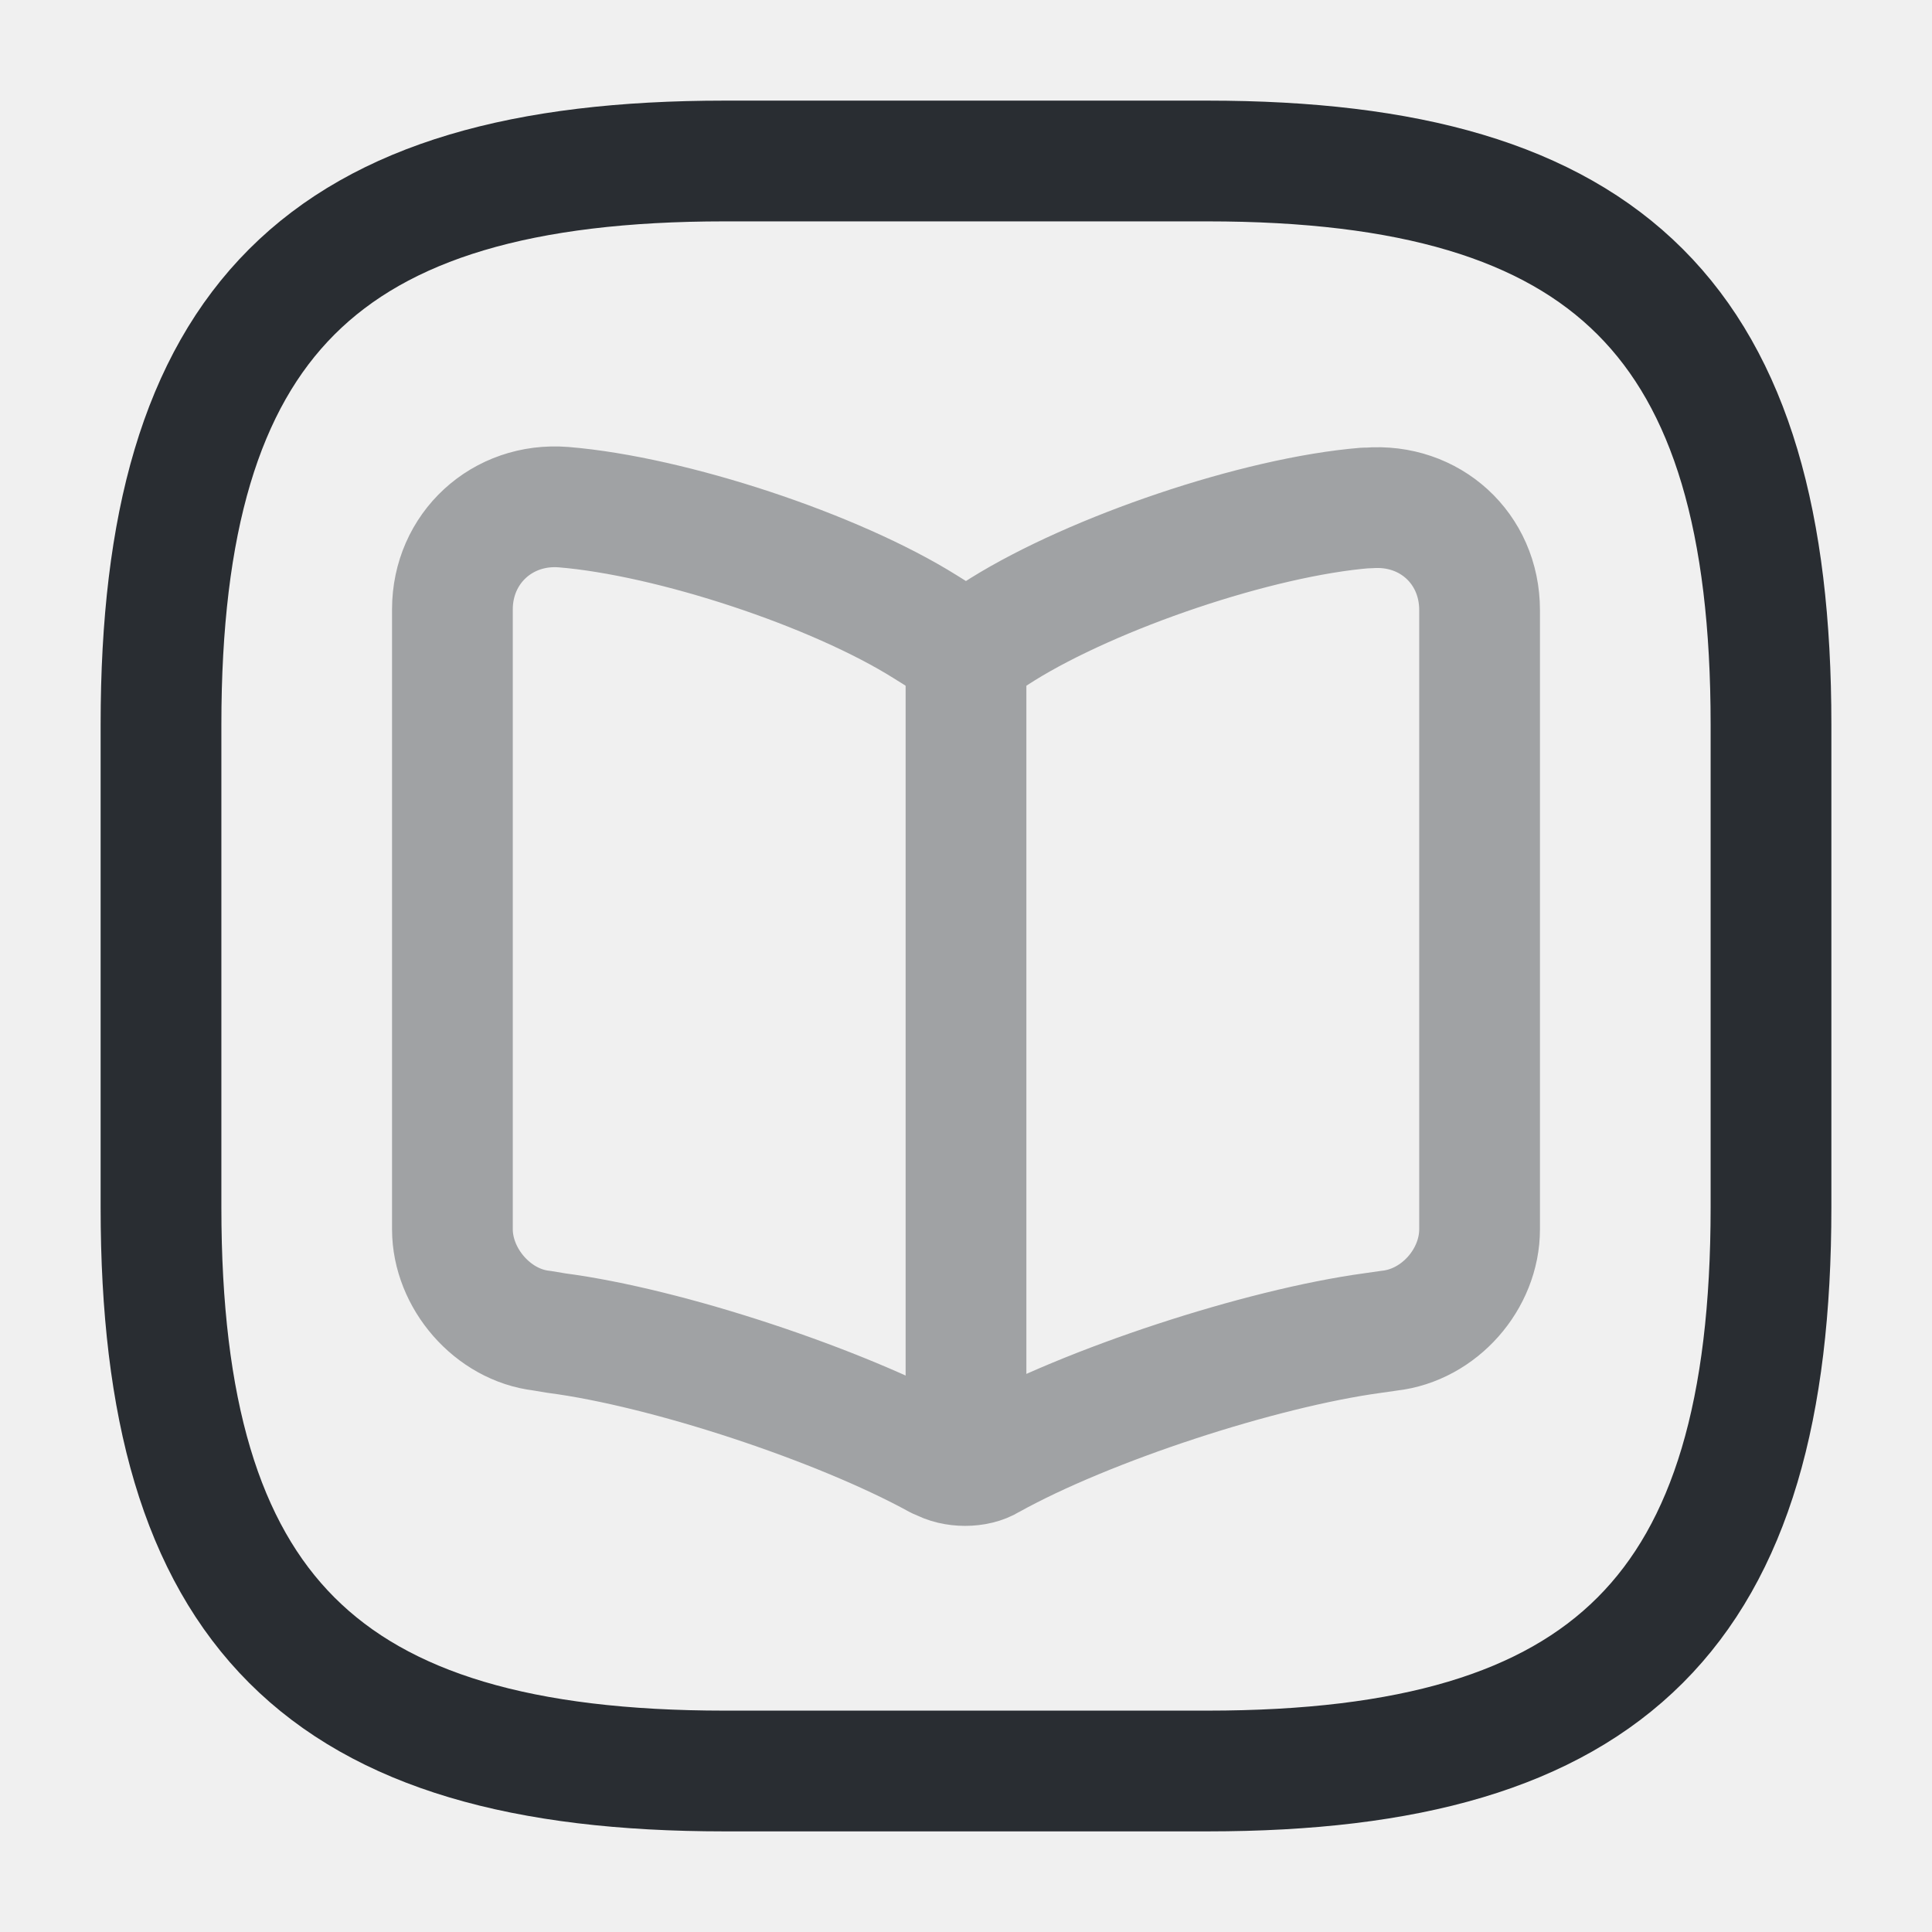
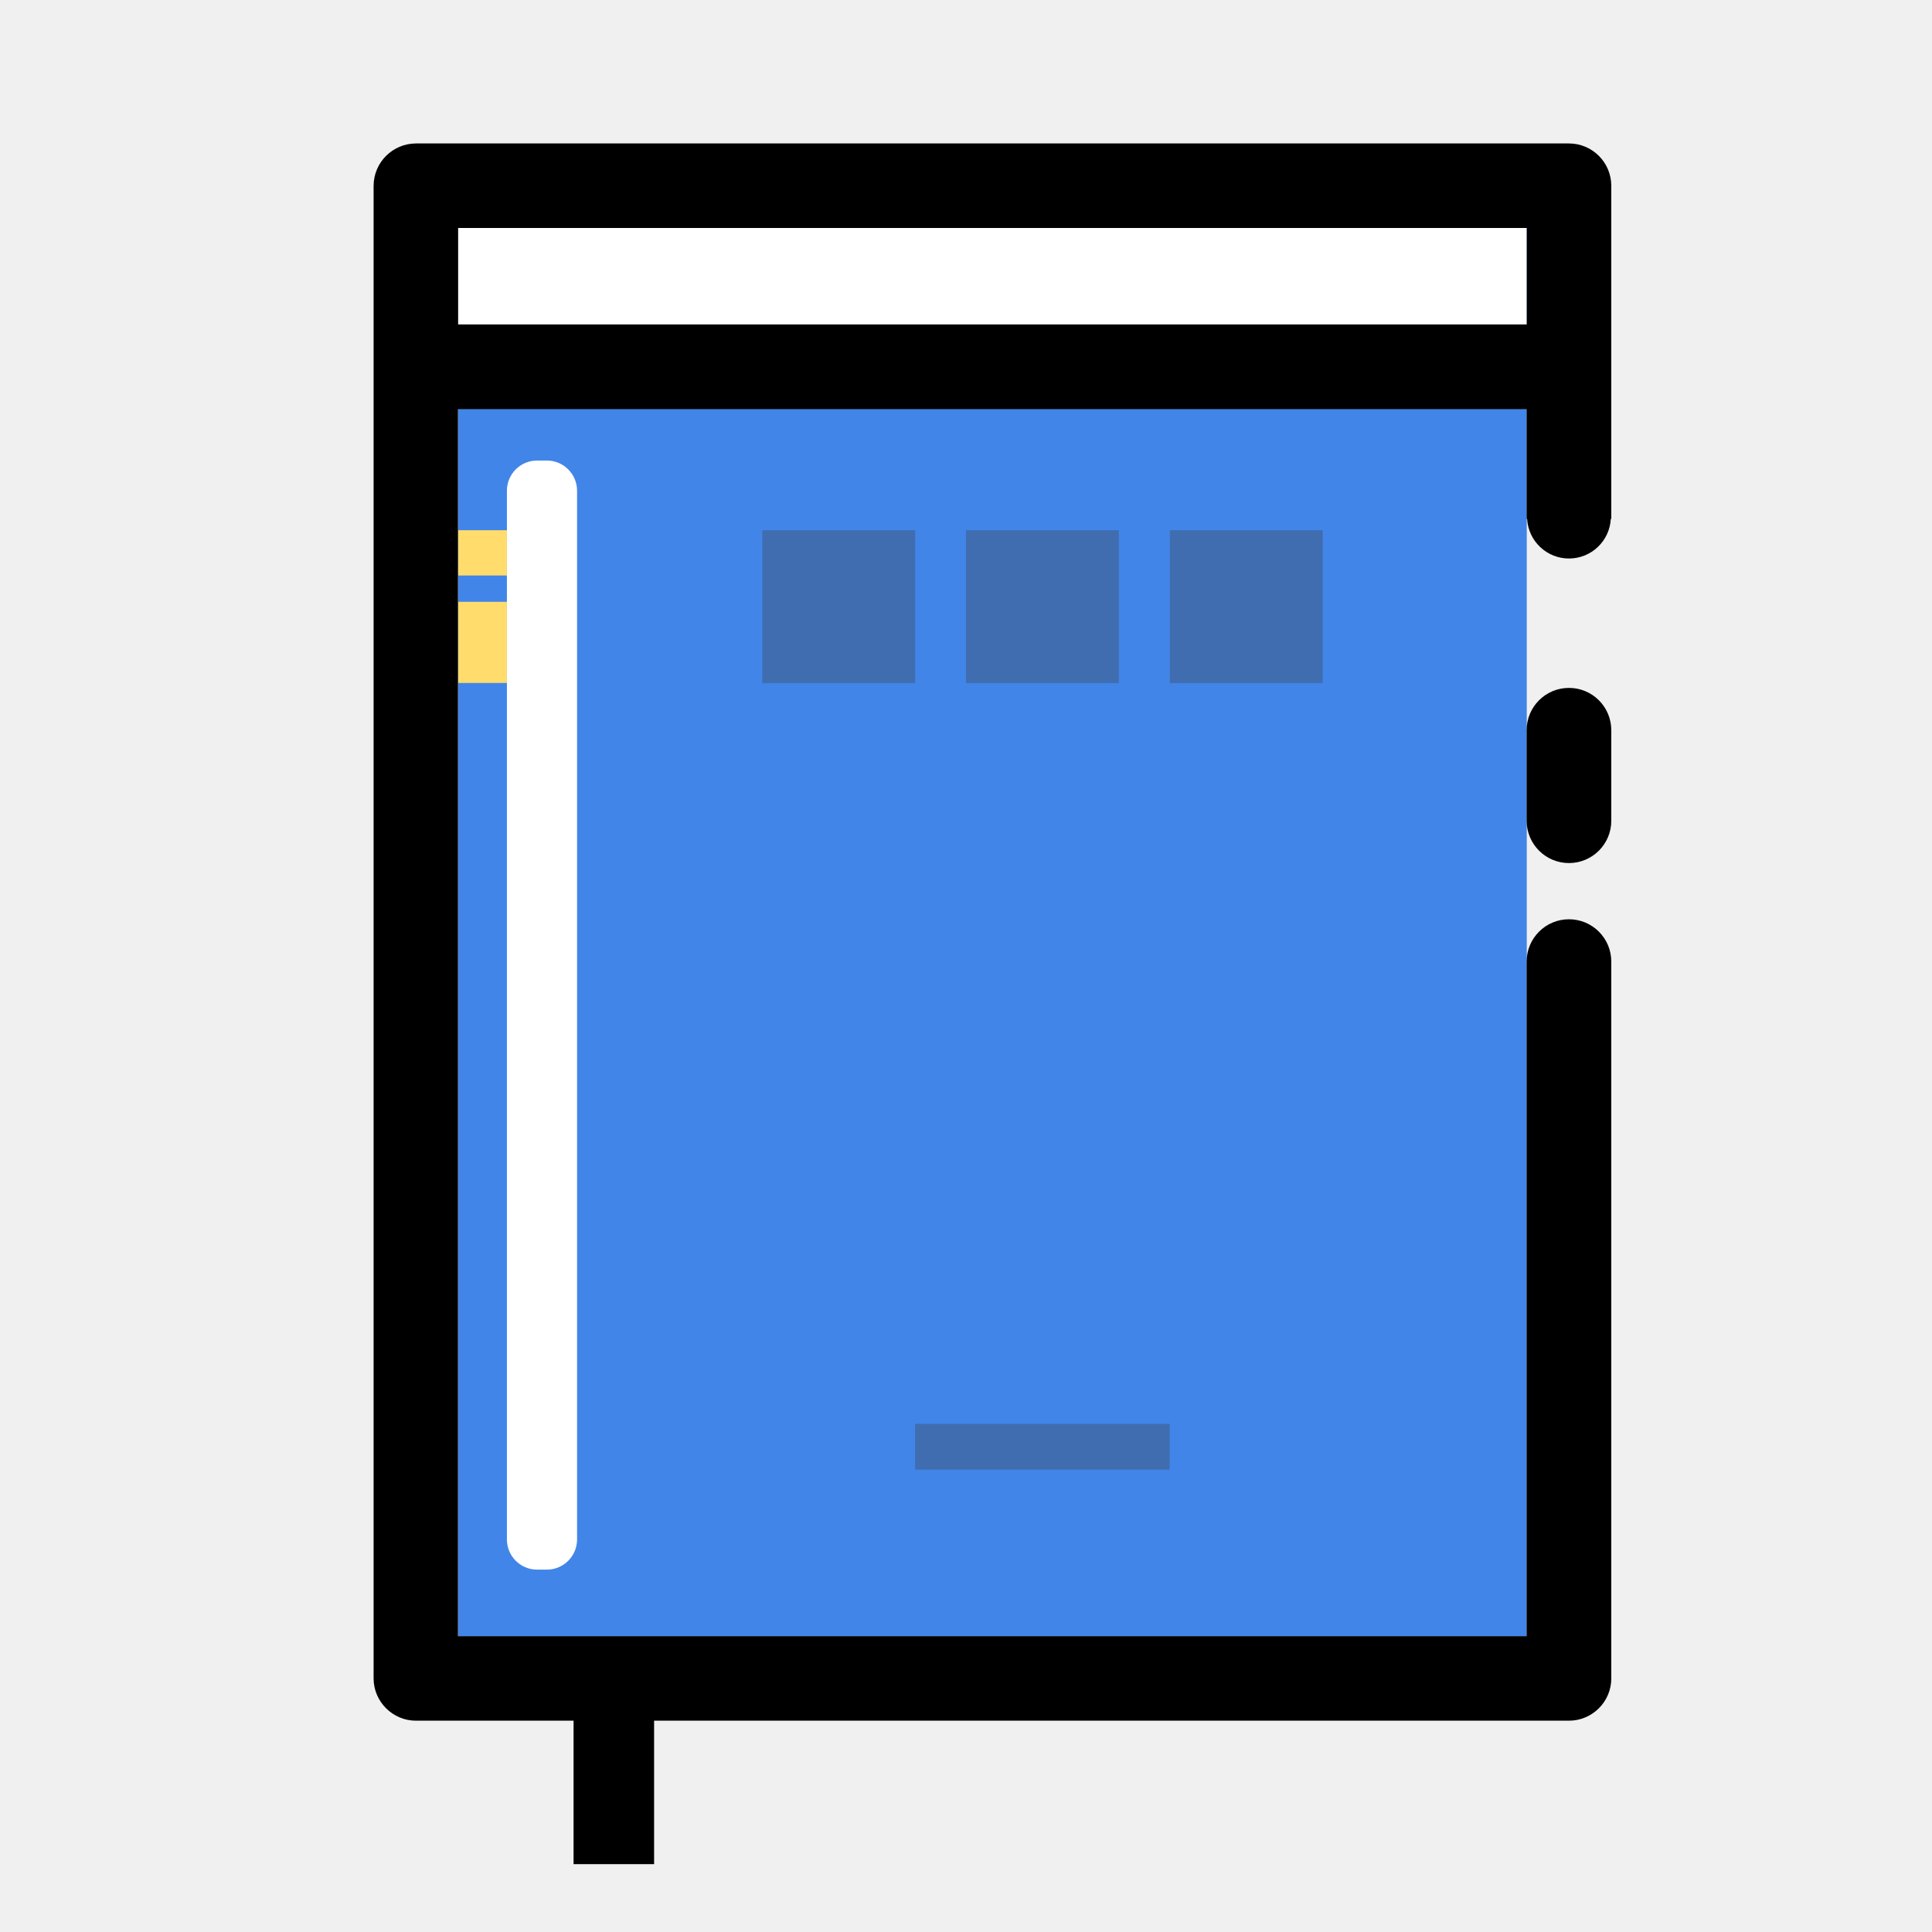
- <svg xmlns="http://www.w3.org/2000/svg" width="800px" height="800px" viewBox="0 0 24 24" fill="none">
-   <path d="M9 22H15C20 22 22 20 22 15V9C22 4 20 2 15 2H9C4 2 2 4 2 9V15C2 20 4 22 9 22Z" stroke="#292D32" stroke-width="1.5" stroke-linecap="round" stroke-linejoin="round" />
-   <g opacity="0.4">
-     <path d="M18.38 15.27V7.58C18.38 6.81 17.76 6.25 17 6.31H16.96C15.62 6.42 13.59 7.11 12.45 7.82L12.34 7.89C12.16 8 11.85 8 11.66 7.89L11.5 7.79C10.37 7.08 8.34 6.41 7 6.3C6.24 6.24 5.62 6.81 5.62 7.57V15.27C5.62 15.88 6.12 16.46 6.73 16.53L6.91 16.56C8.29 16.74 10.43 17.45 11.65 18.12L11.68 18.13C11.85 18.23 12.13 18.23 12.29 18.13C13.51 17.45 15.66 16.75 17.05 16.56L17.26 16.53C17.88 16.46 18.38 15.89 18.38 15.27Z" stroke="#292D32" stroke-width="1.5" stroke-linecap="round" stroke-linejoin="round" />
-     <path d="M12 8.1V17.66" stroke="#292D32" stroke-width="1.5" stroke-linecap="round" stroke-linejoin="round" />
-   </g>
+ <svg xmlns="http://www.w3.org/2000/svg" width="800px" height="800px" viewBox="0 0 1024 1024" class="icon" version="1.1">
+   <path d="M242.816 120.832h566.4V867.2h-566.4z" fill="#4185E8" />
+   <path d="M284.672 831.936a16 16 0 0 1-16-16V260.096a16 16 0 0 1 16-16h5.184a16 16 0 0 1 16 16v555.84a16 16 0 0 1-16 16h-5.184zM242.816 120.832h566.4v51.136h-566.4z" fill="#FFFFFF" />
+   <path d="M242.816 281.024h25.856v24h-25.856zM242.816 318.976h25.856v43.008h-25.856z" fill="#FFDC6C" />
+   <path d="M404.032 281.024h81.024v81.024H404.032zM512 281.024h81.024v81.024H512zM484.992 754.688h134.976v24.256H484.992zM620.032 281.024h81.024v81.024H620.032z" fill="#406DB0" />
+   <path d="M831.552 364.608a22.4 22.4 0 0 0-22.4 22.4v48a22.4 22.4 0 1 0 44.864 0v-48a22.4 22.4 0 0 0-22.464-22.4z" fill="" />
+   <path d="M831.616 76.032h-611.2a22.528 22.528 0 0 0-22.4 22.4V889.6c0 12.288 10.112 22.4 22.4 22.4H304v76.032h42.688V912h484.928c12.288 0 22.4-10.048 22.4-22.4V509.696a22.4 22.4 0 0 0-44.864-0.064V867.2h-566.4V216.832h566.4v58.176h0.256a22.208 22.208 0 0 0 44.352 0h0.256V98.432a22.464 22.464 0 0 0-22.4-22.4z m-588.8 96v-51.2h566.4v51.136h-566.4z" fill="" />
</svg>
